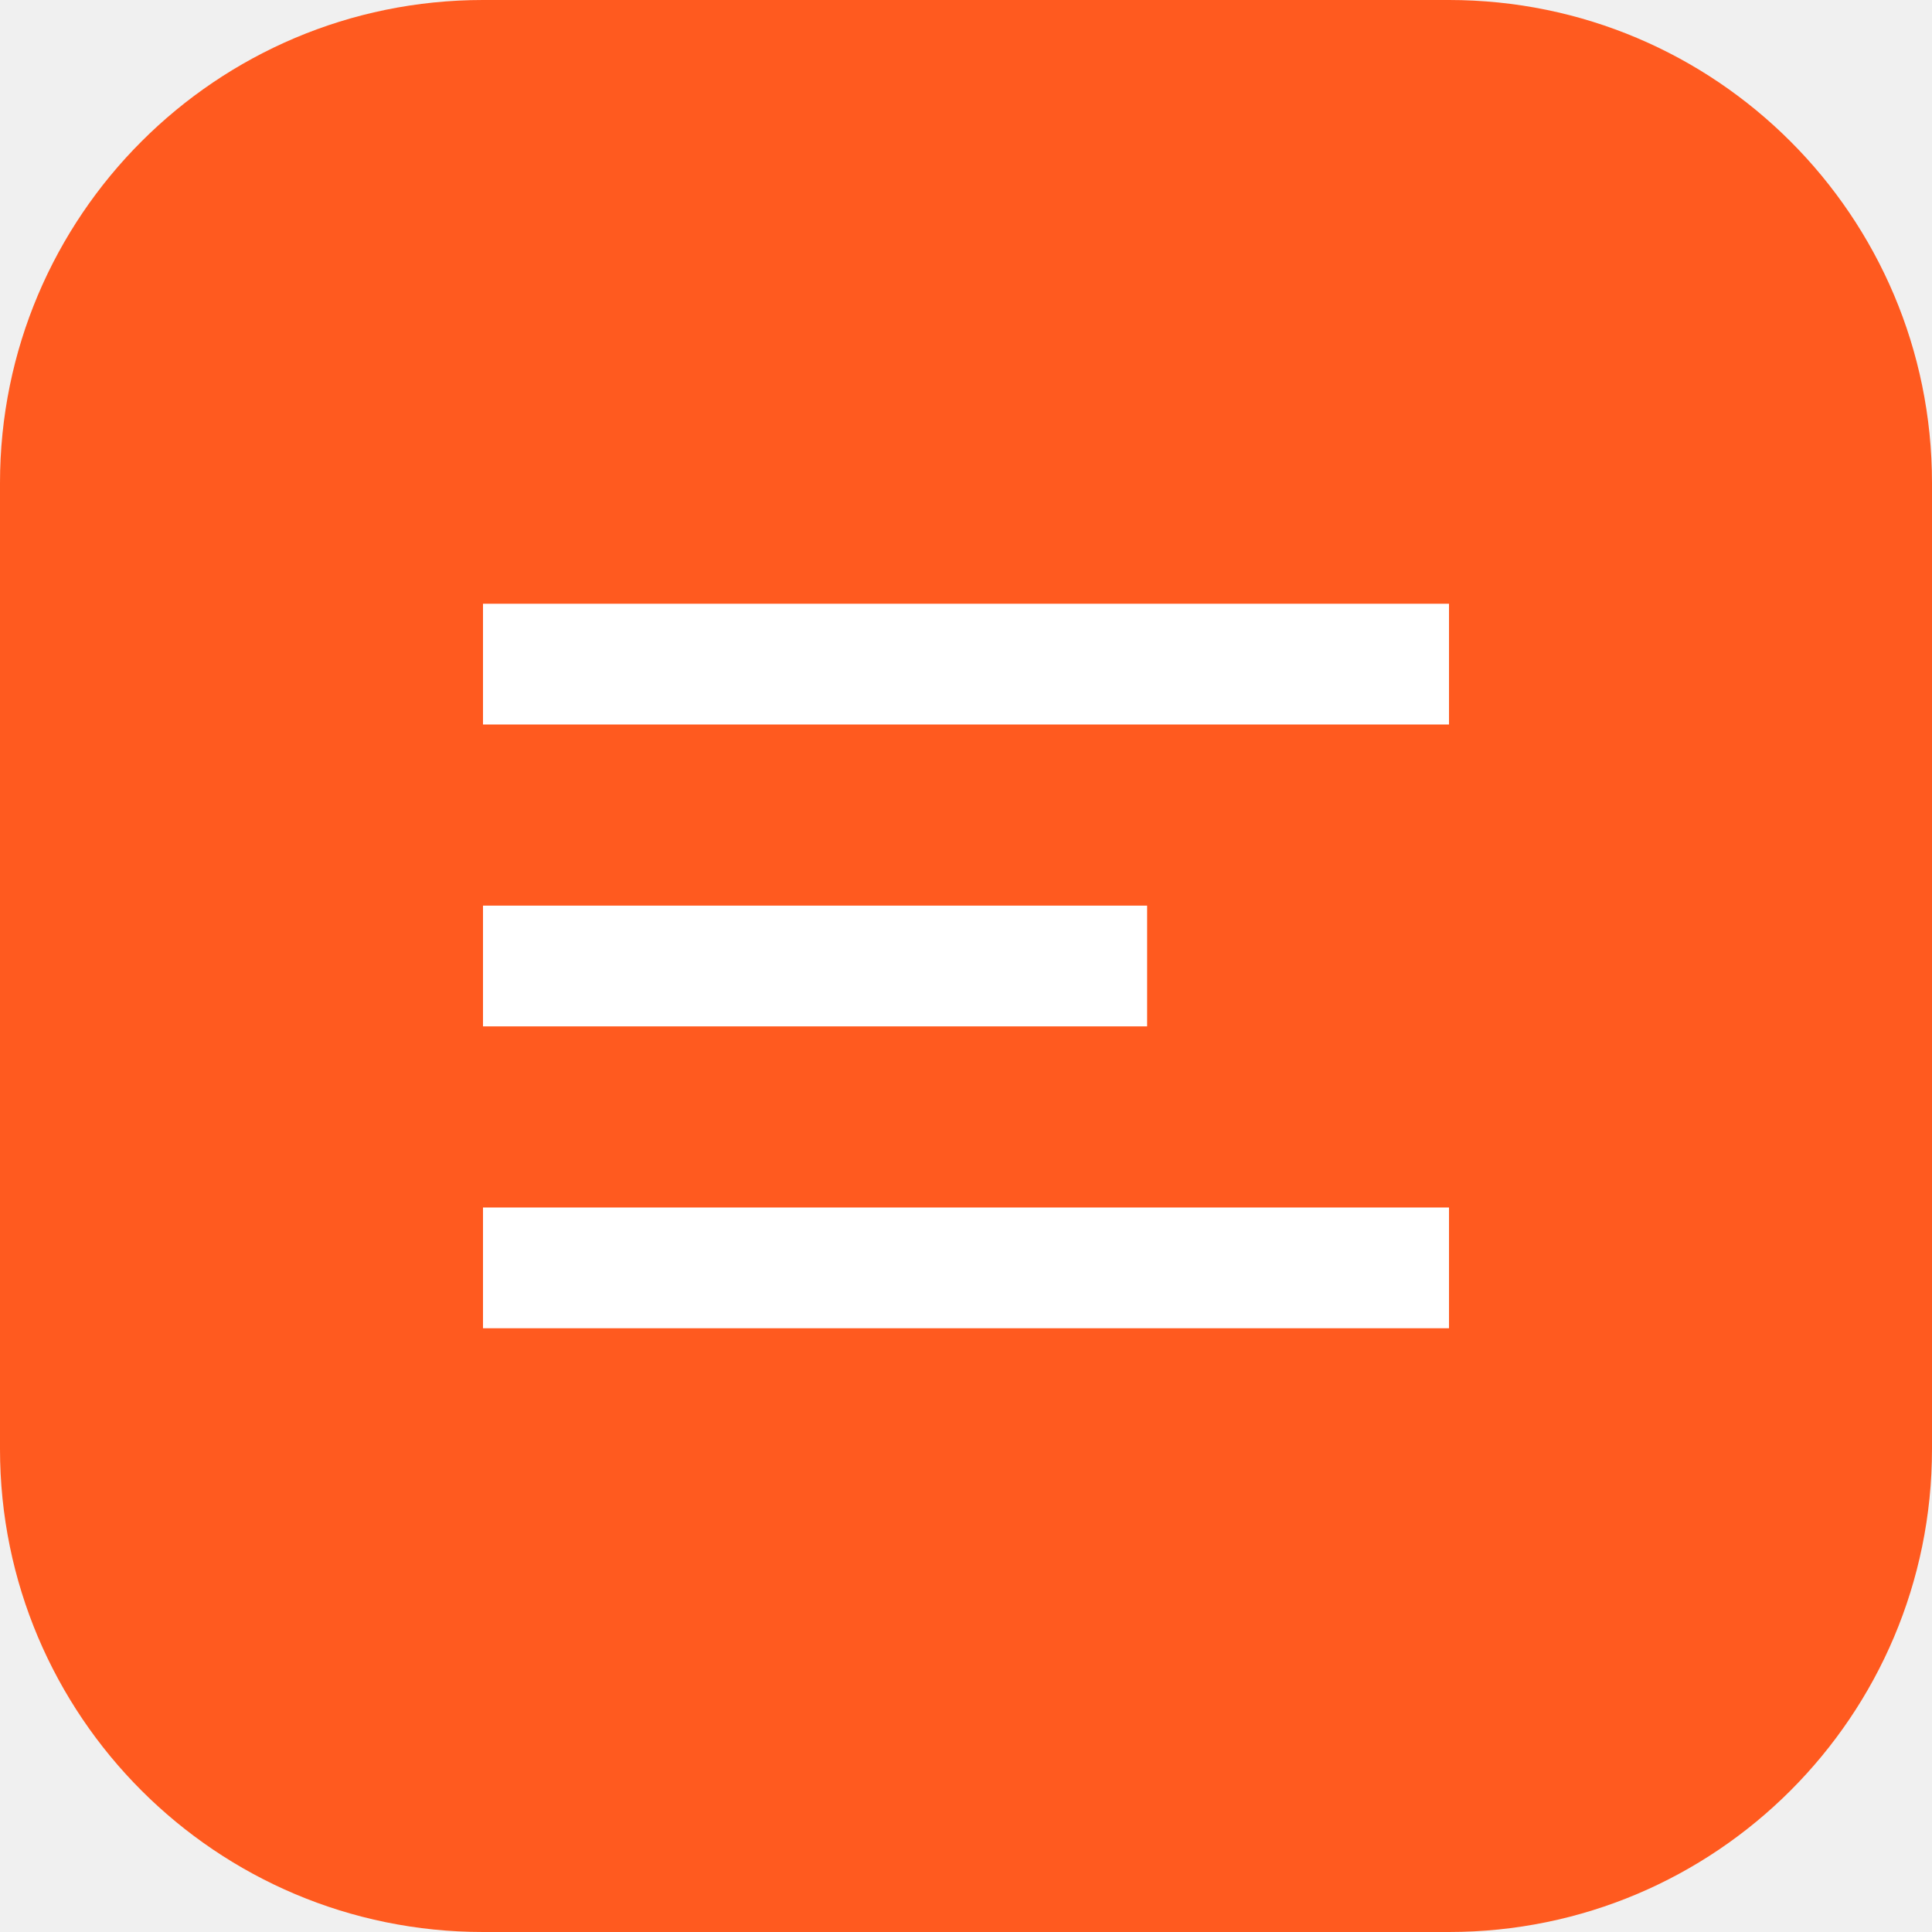
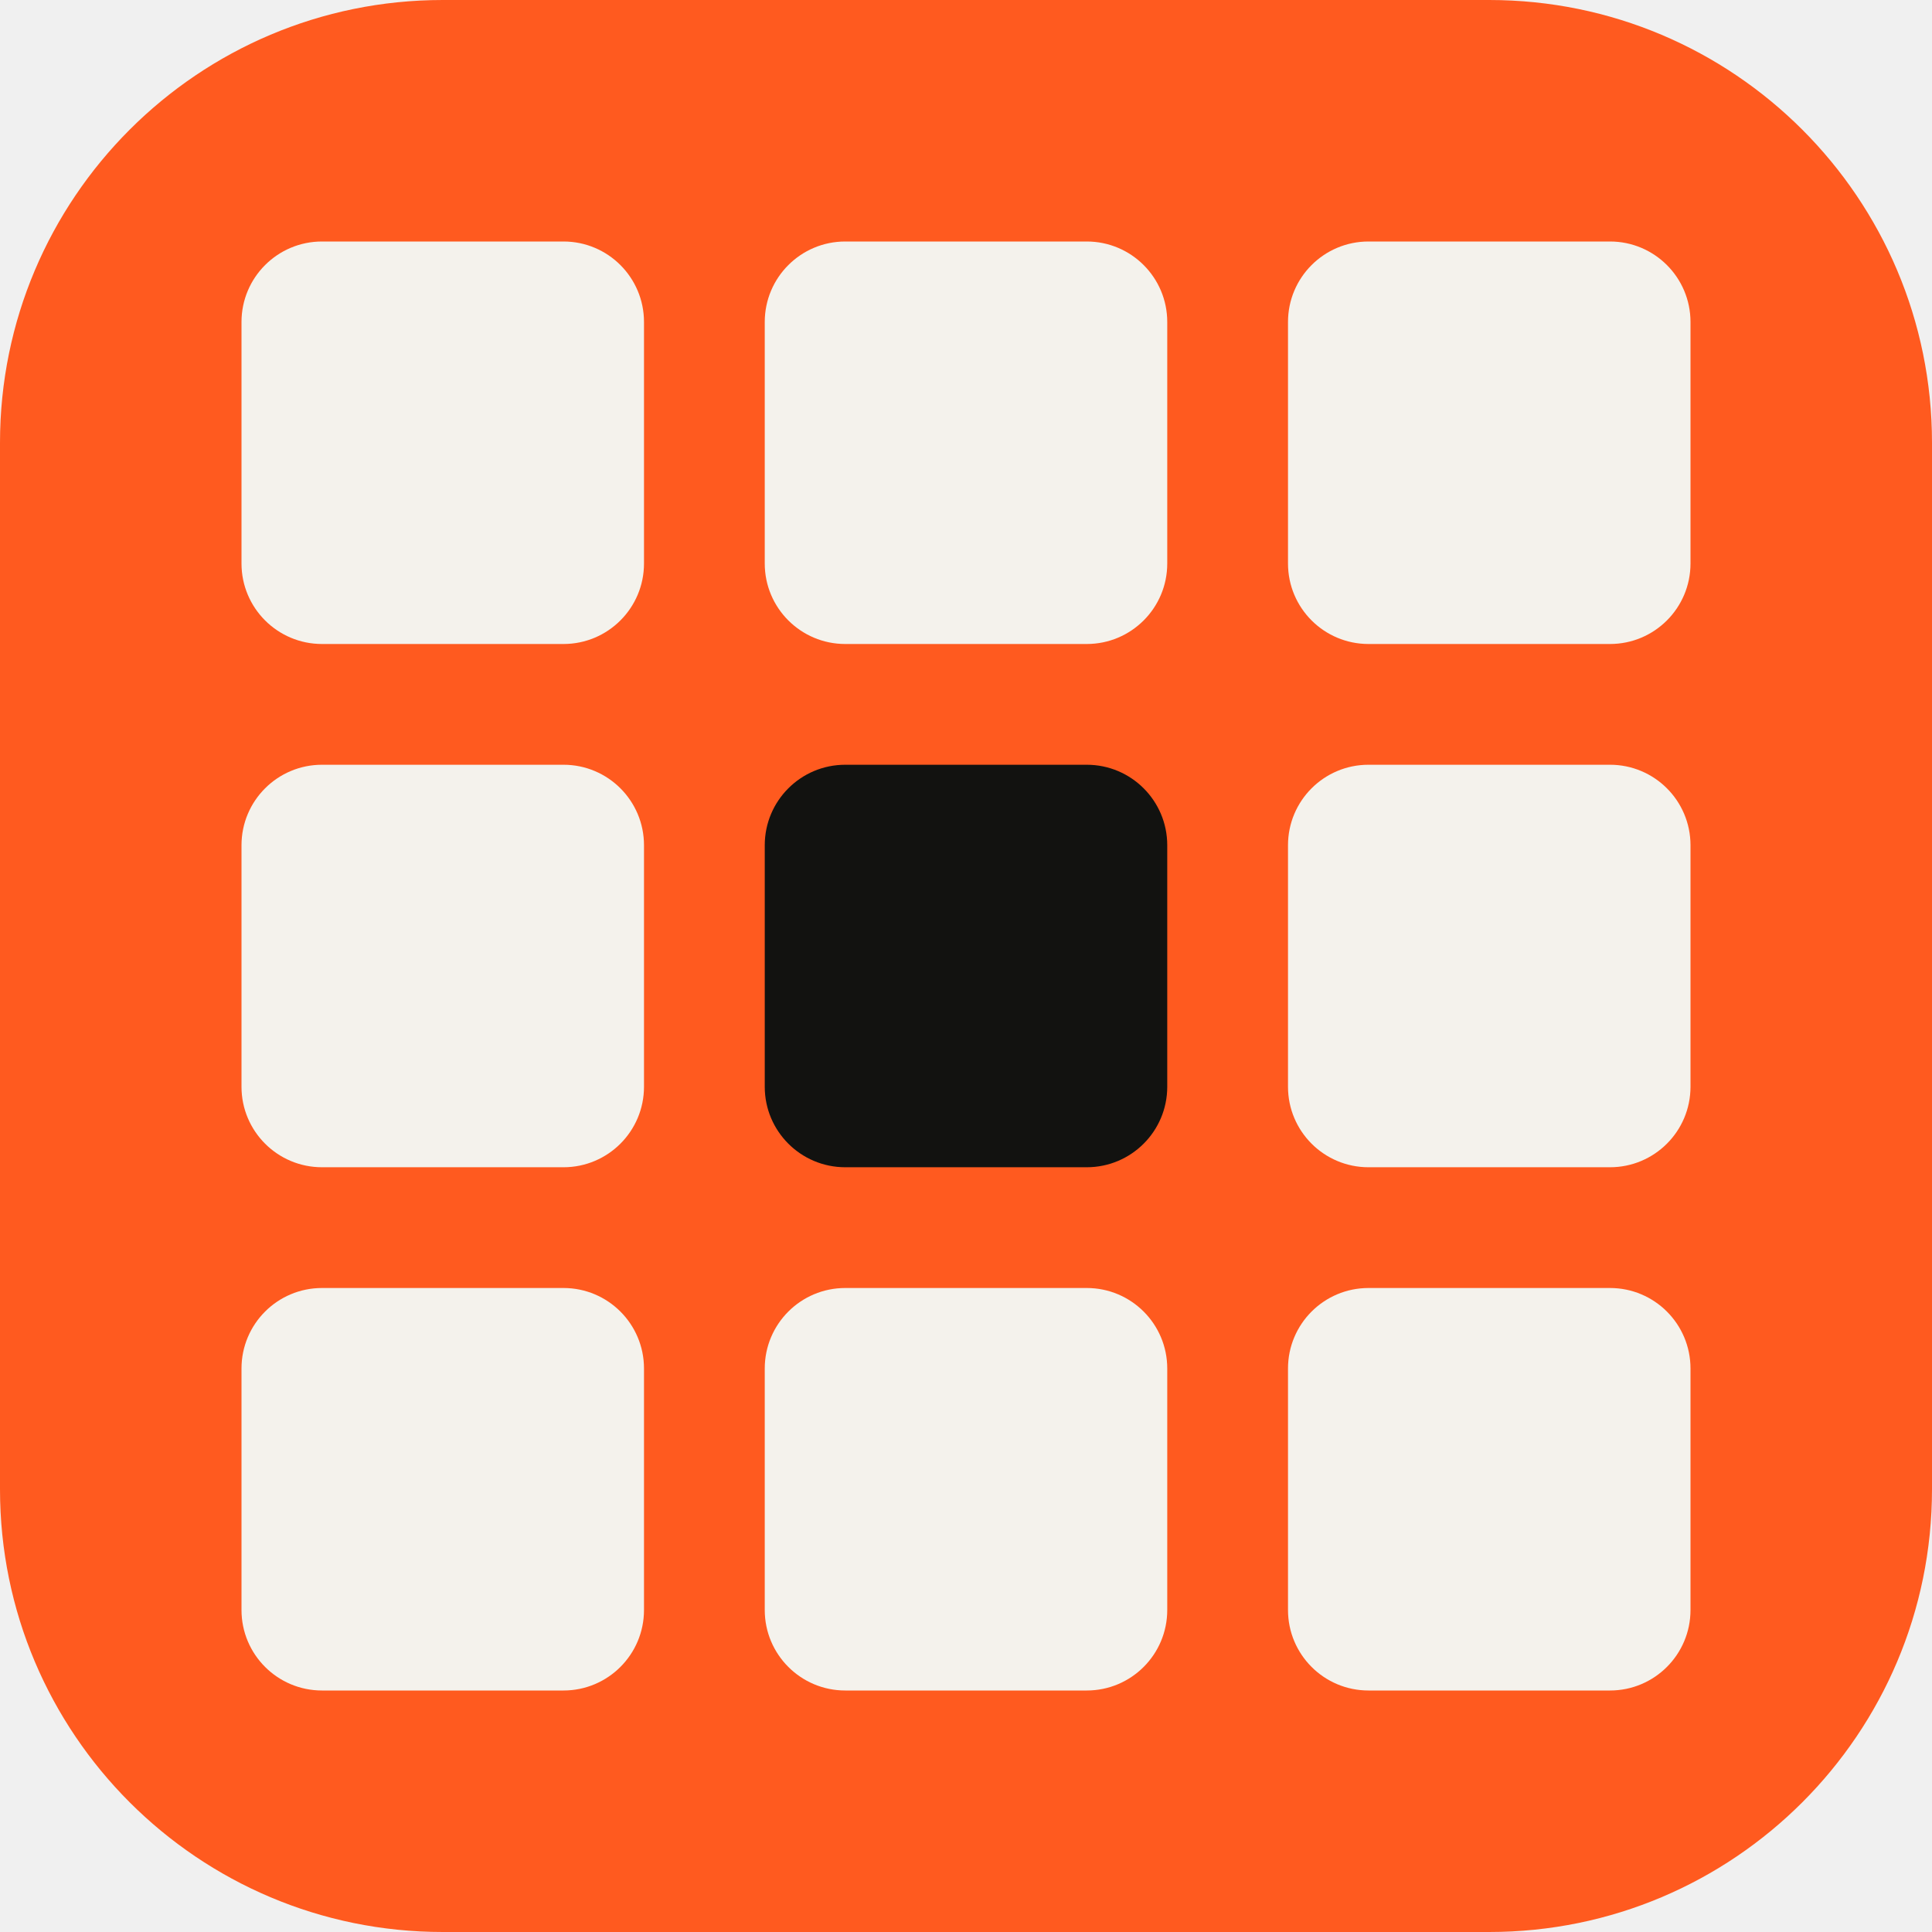
- <svg xmlns="http://www.w3.org/2000/svg" viewBox="0 0 32 32" fill="none">
-   <rect width="32" height="32" rx="8" fill="#FF5A1F" />
-   <path d="M8 10h16v2H8zm0 5h11v2H8zm0 5h16v2H8z" fill="#FFFFFF" />
+ <svg xmlns="http://www.w3.org/2000/svg" width="96" height="96" viewBox="0 0 96 96">
+   <rect width="96" height="96" rx="22" fill="#FF5A1F" />
+   <rect x="12" y="12" width="20" height="20" rx="4" fill="#F4F2EC" />
+   <rect x="38" y="12" width="20" height="20" rx="4" fill="#F4F2EC" />
+   <rect x="64" y="12" width="20" height="20" rx="4" fill="#F4F2EC" />
+   <rect x="12" y="38" width="20" height="20" rx="4" fill="#F4F2EC" />
+   <rect x="38" y="38" width="20" height="20" rx="4" fill="#121210" />
+   <rect x="64" y="38" width="20" height="20" rx="4" fill="#F4F2EC" />
+   <rect x="12" y="64" width="20" height="20" rx="4" fill="#F4F2EC" />
+   <rect x="38" y="64" width="20" height="20" rx="4" fill="#F4F2EC" />
+   <rect x="64" y="64" width="20" height="20" rx="4" fill="#F4F2EC" />
</svg>
